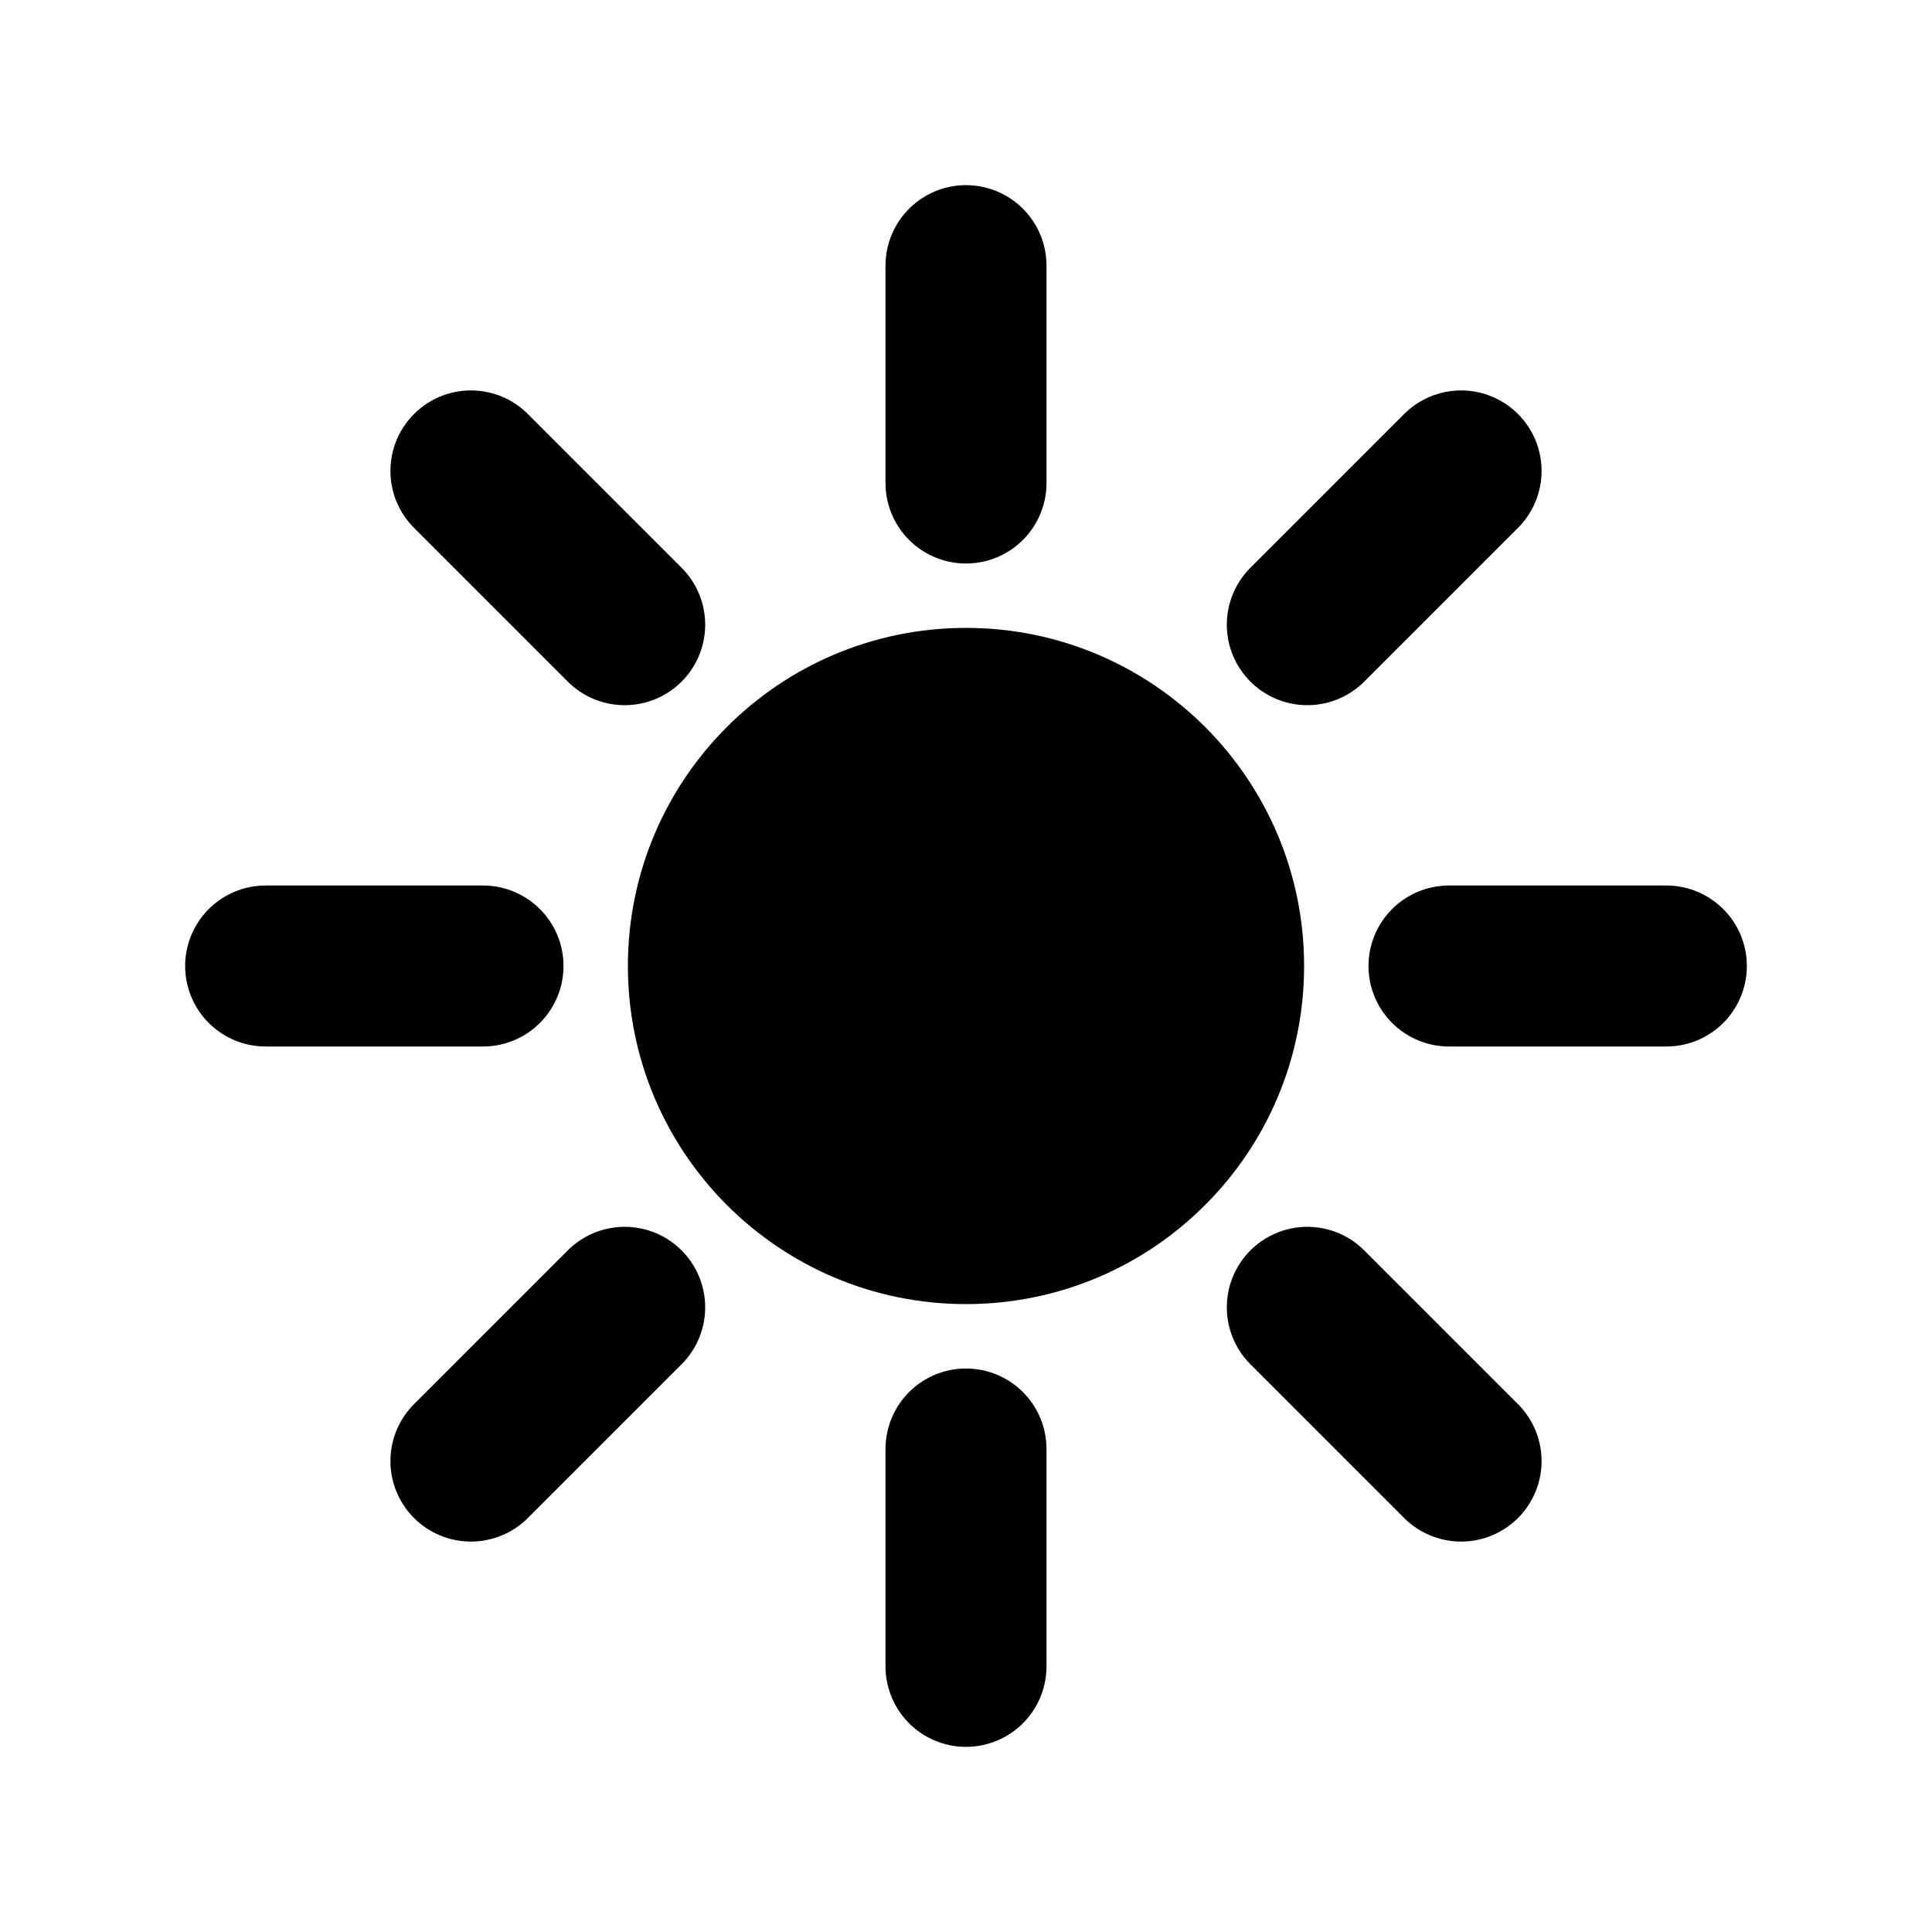
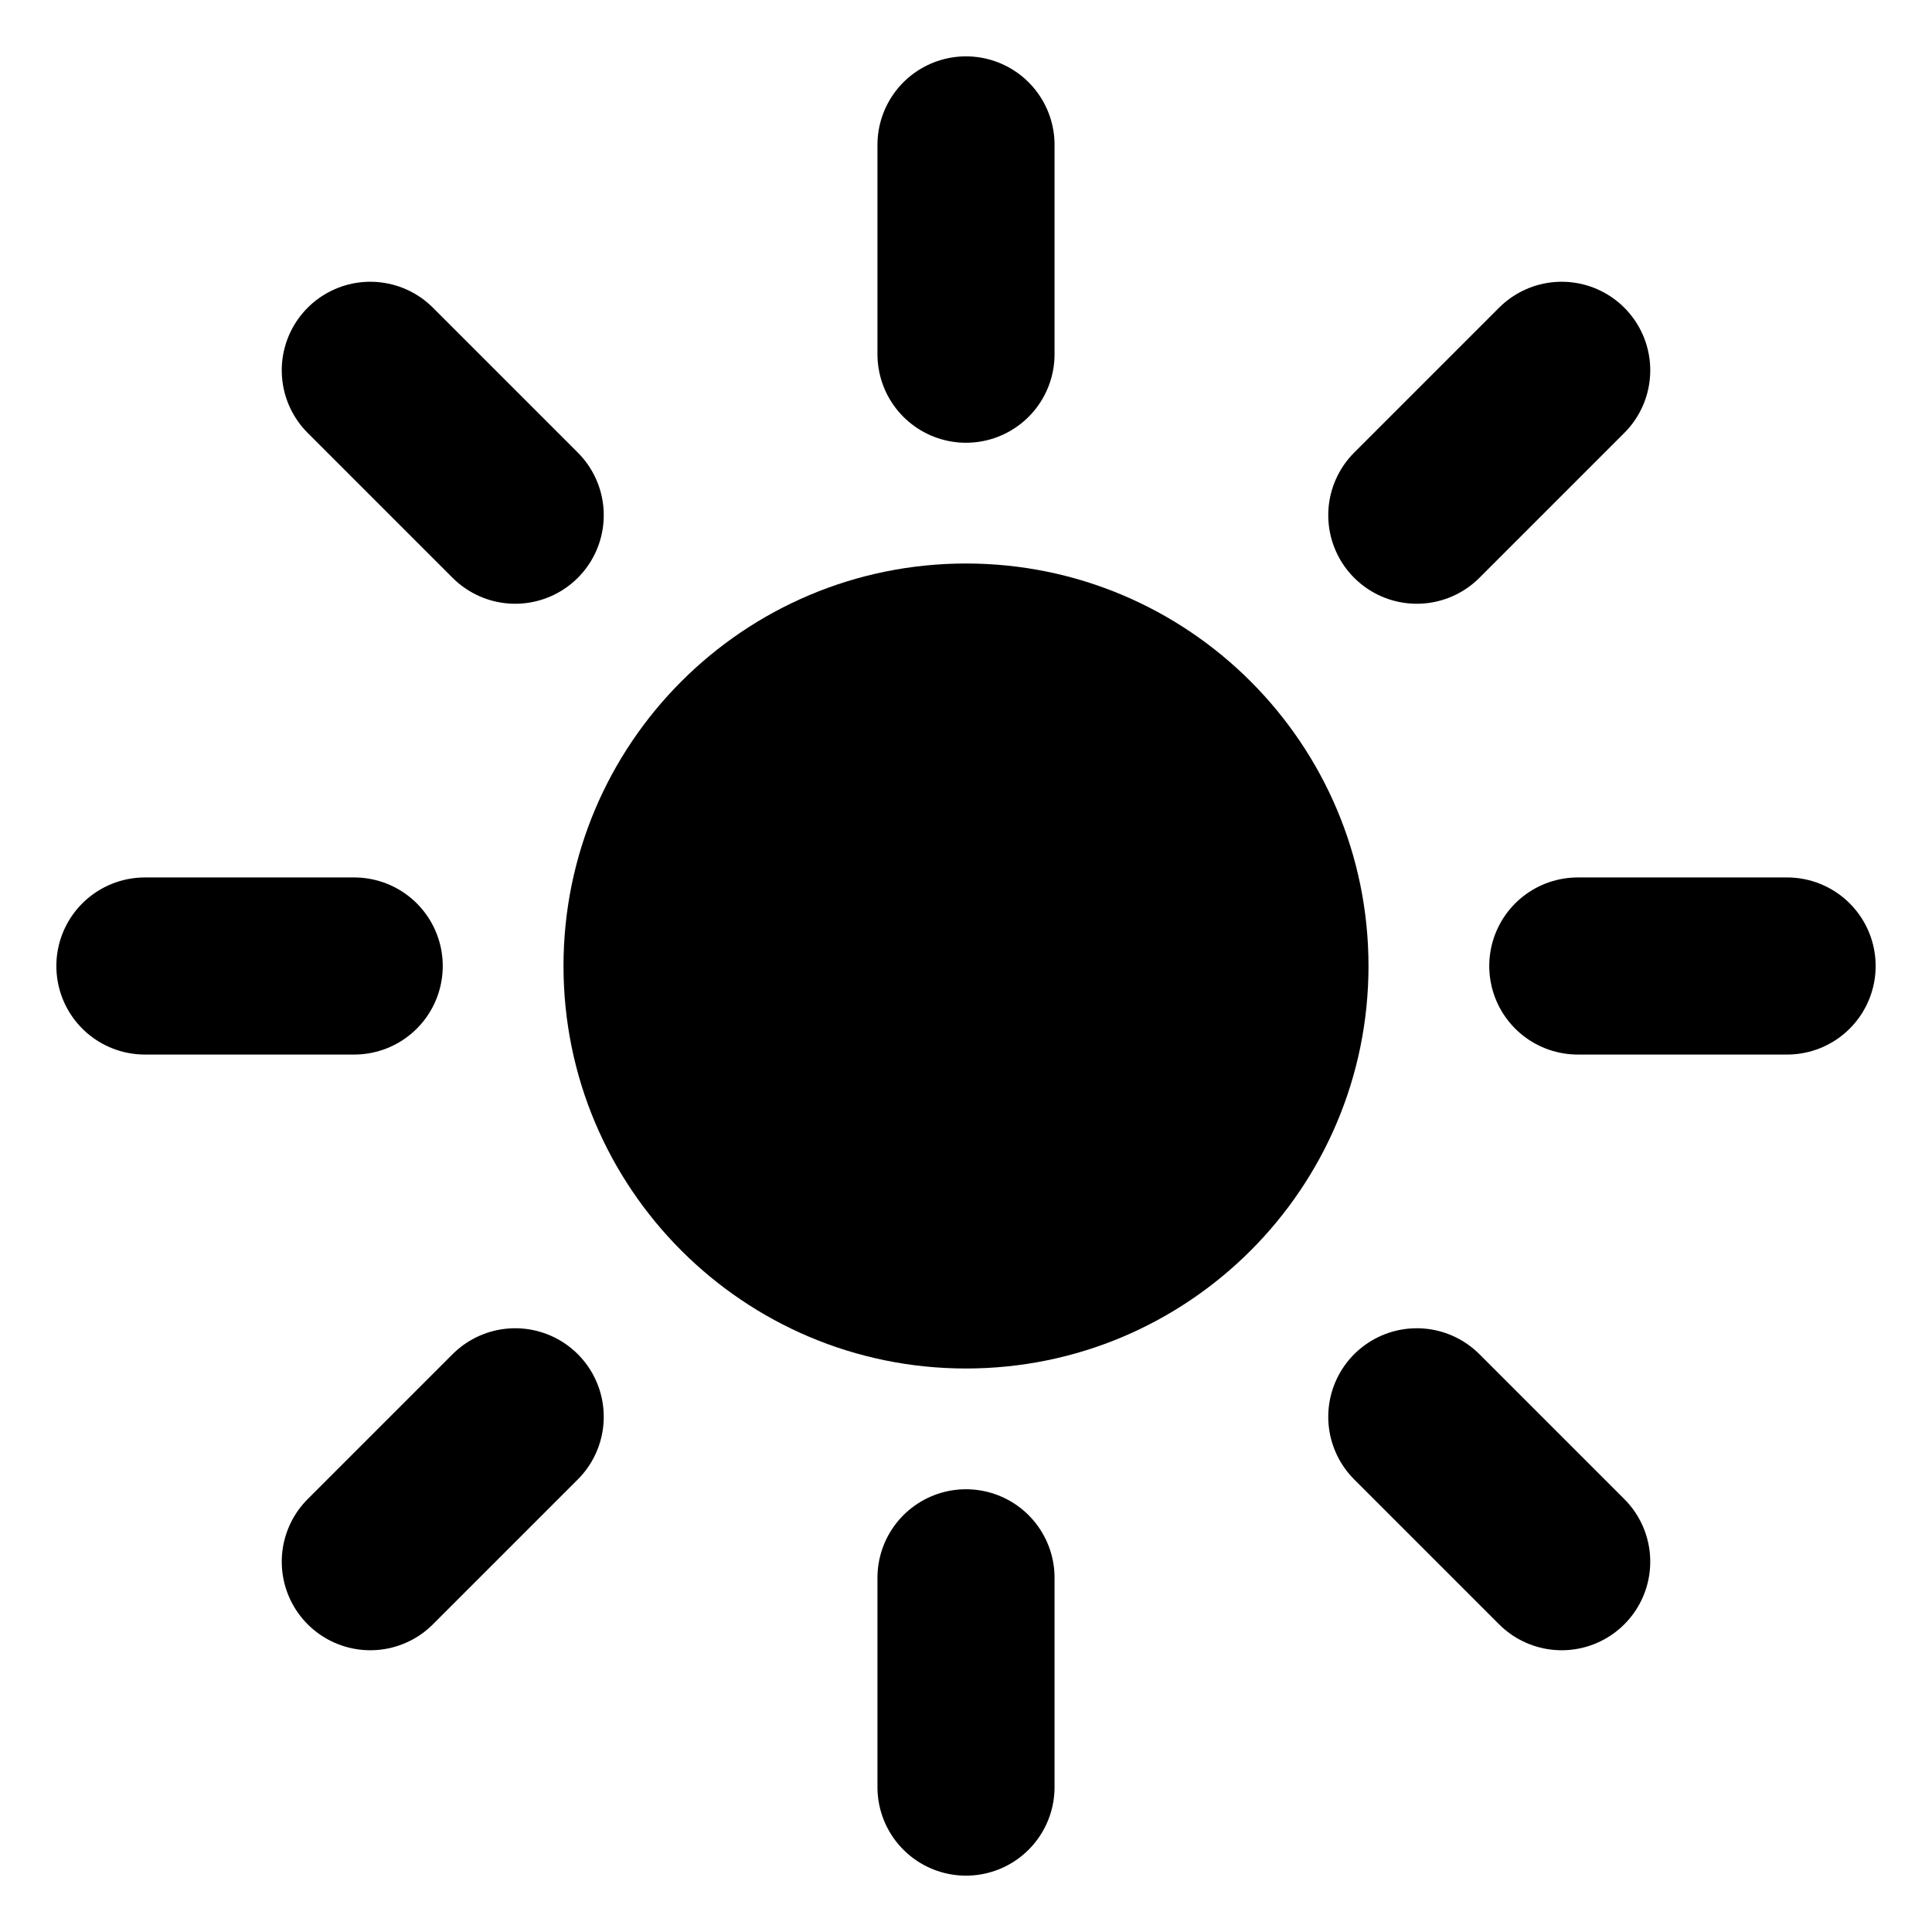
- <svg width="24" height="24" viewBox="0 0 24 24" fill="currentColor" stroke="currentColor" stroke-width="2" stroke-linecap="round">
-   <circle cx="12" cy="12" r="4.2" stroke="none" />
-   <line x1="18" y1="12" x2="20.7" y2="12" />
-   <line x1="6" y1="12" x2="3.3" y2="12" />
-   <line x1="12" y1="18" x2="12" y2="20.7" />
-   <line x1="12" y1="6" x2="12" y2="3.3" />
-   <line x1="16.24" y1="16.24" x2="18.15" y2="18.15" />
-   <line x1="7.76" y1="16.24" x2="5.85" y2="18.15" />
-   <line x1="16.24" y1="7.76" x2="18.15" y2="5.85" />
-   <line x1="7.76" y1="7.76" x2="5.85" y2="5.85" />
+ <svg width="24" height="24" viewBox="0 0 24 24" fill="currentColor" stroke="currentColor" stroke-width="2.2" stroke-linecap="round">
+   <circle cx="12" cy="12" r="5" stroke="none" />
+   <line x1="12" y1="1.8" x2="12" y2="4.4" />
+   <line x1="12" y1="19.6" x2="12" y2="22.2" />
+   <line x1="1.8" y1="12" x2="4.4" y2="12" />
+   <line x1="19.6" y1="12" x2="22.2" y2="12" />
+   <line x1="4.6" y1="4.6" x2="6.4" y2="6.4" />
+   <line x1="17.6" y1="17.6" x2="19.4" y2="19.4" />
+   <line x1="4.6" y1="19.4" x2="6.4" y2="17.6" />
+   <line x1="17.6" y1="6.4" x2="19.4" y2="4.6" />
</svg>
